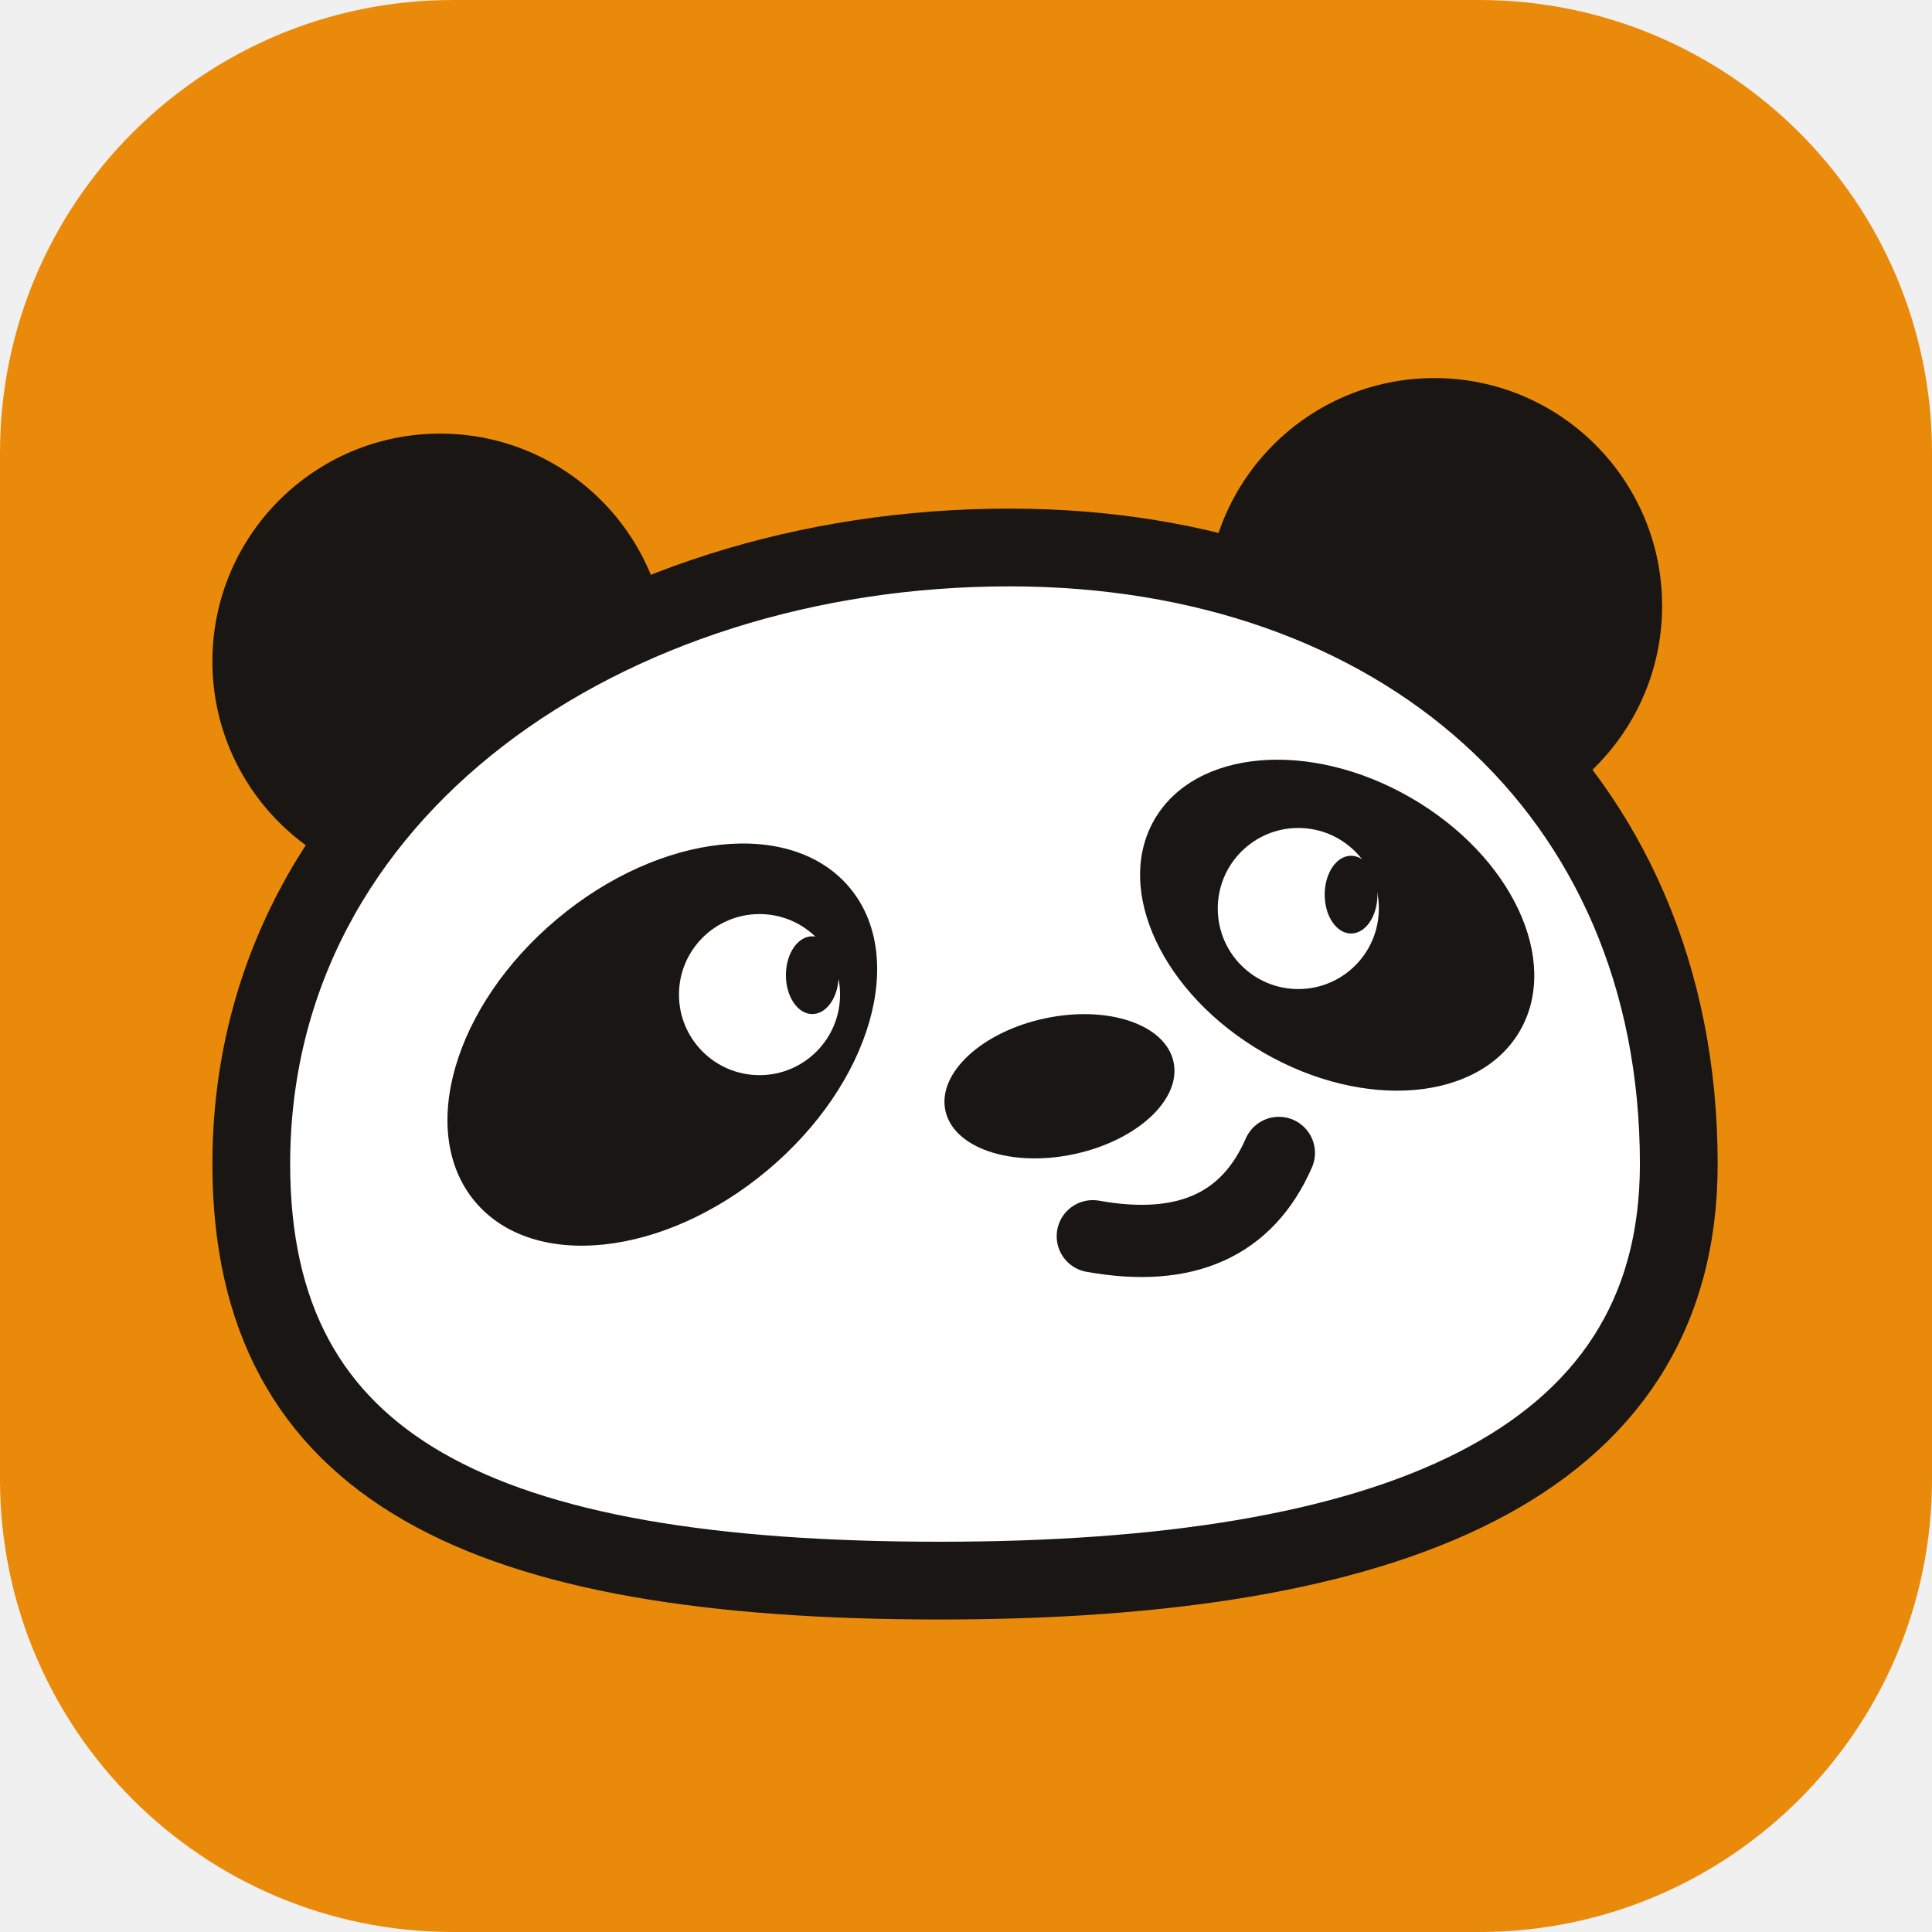
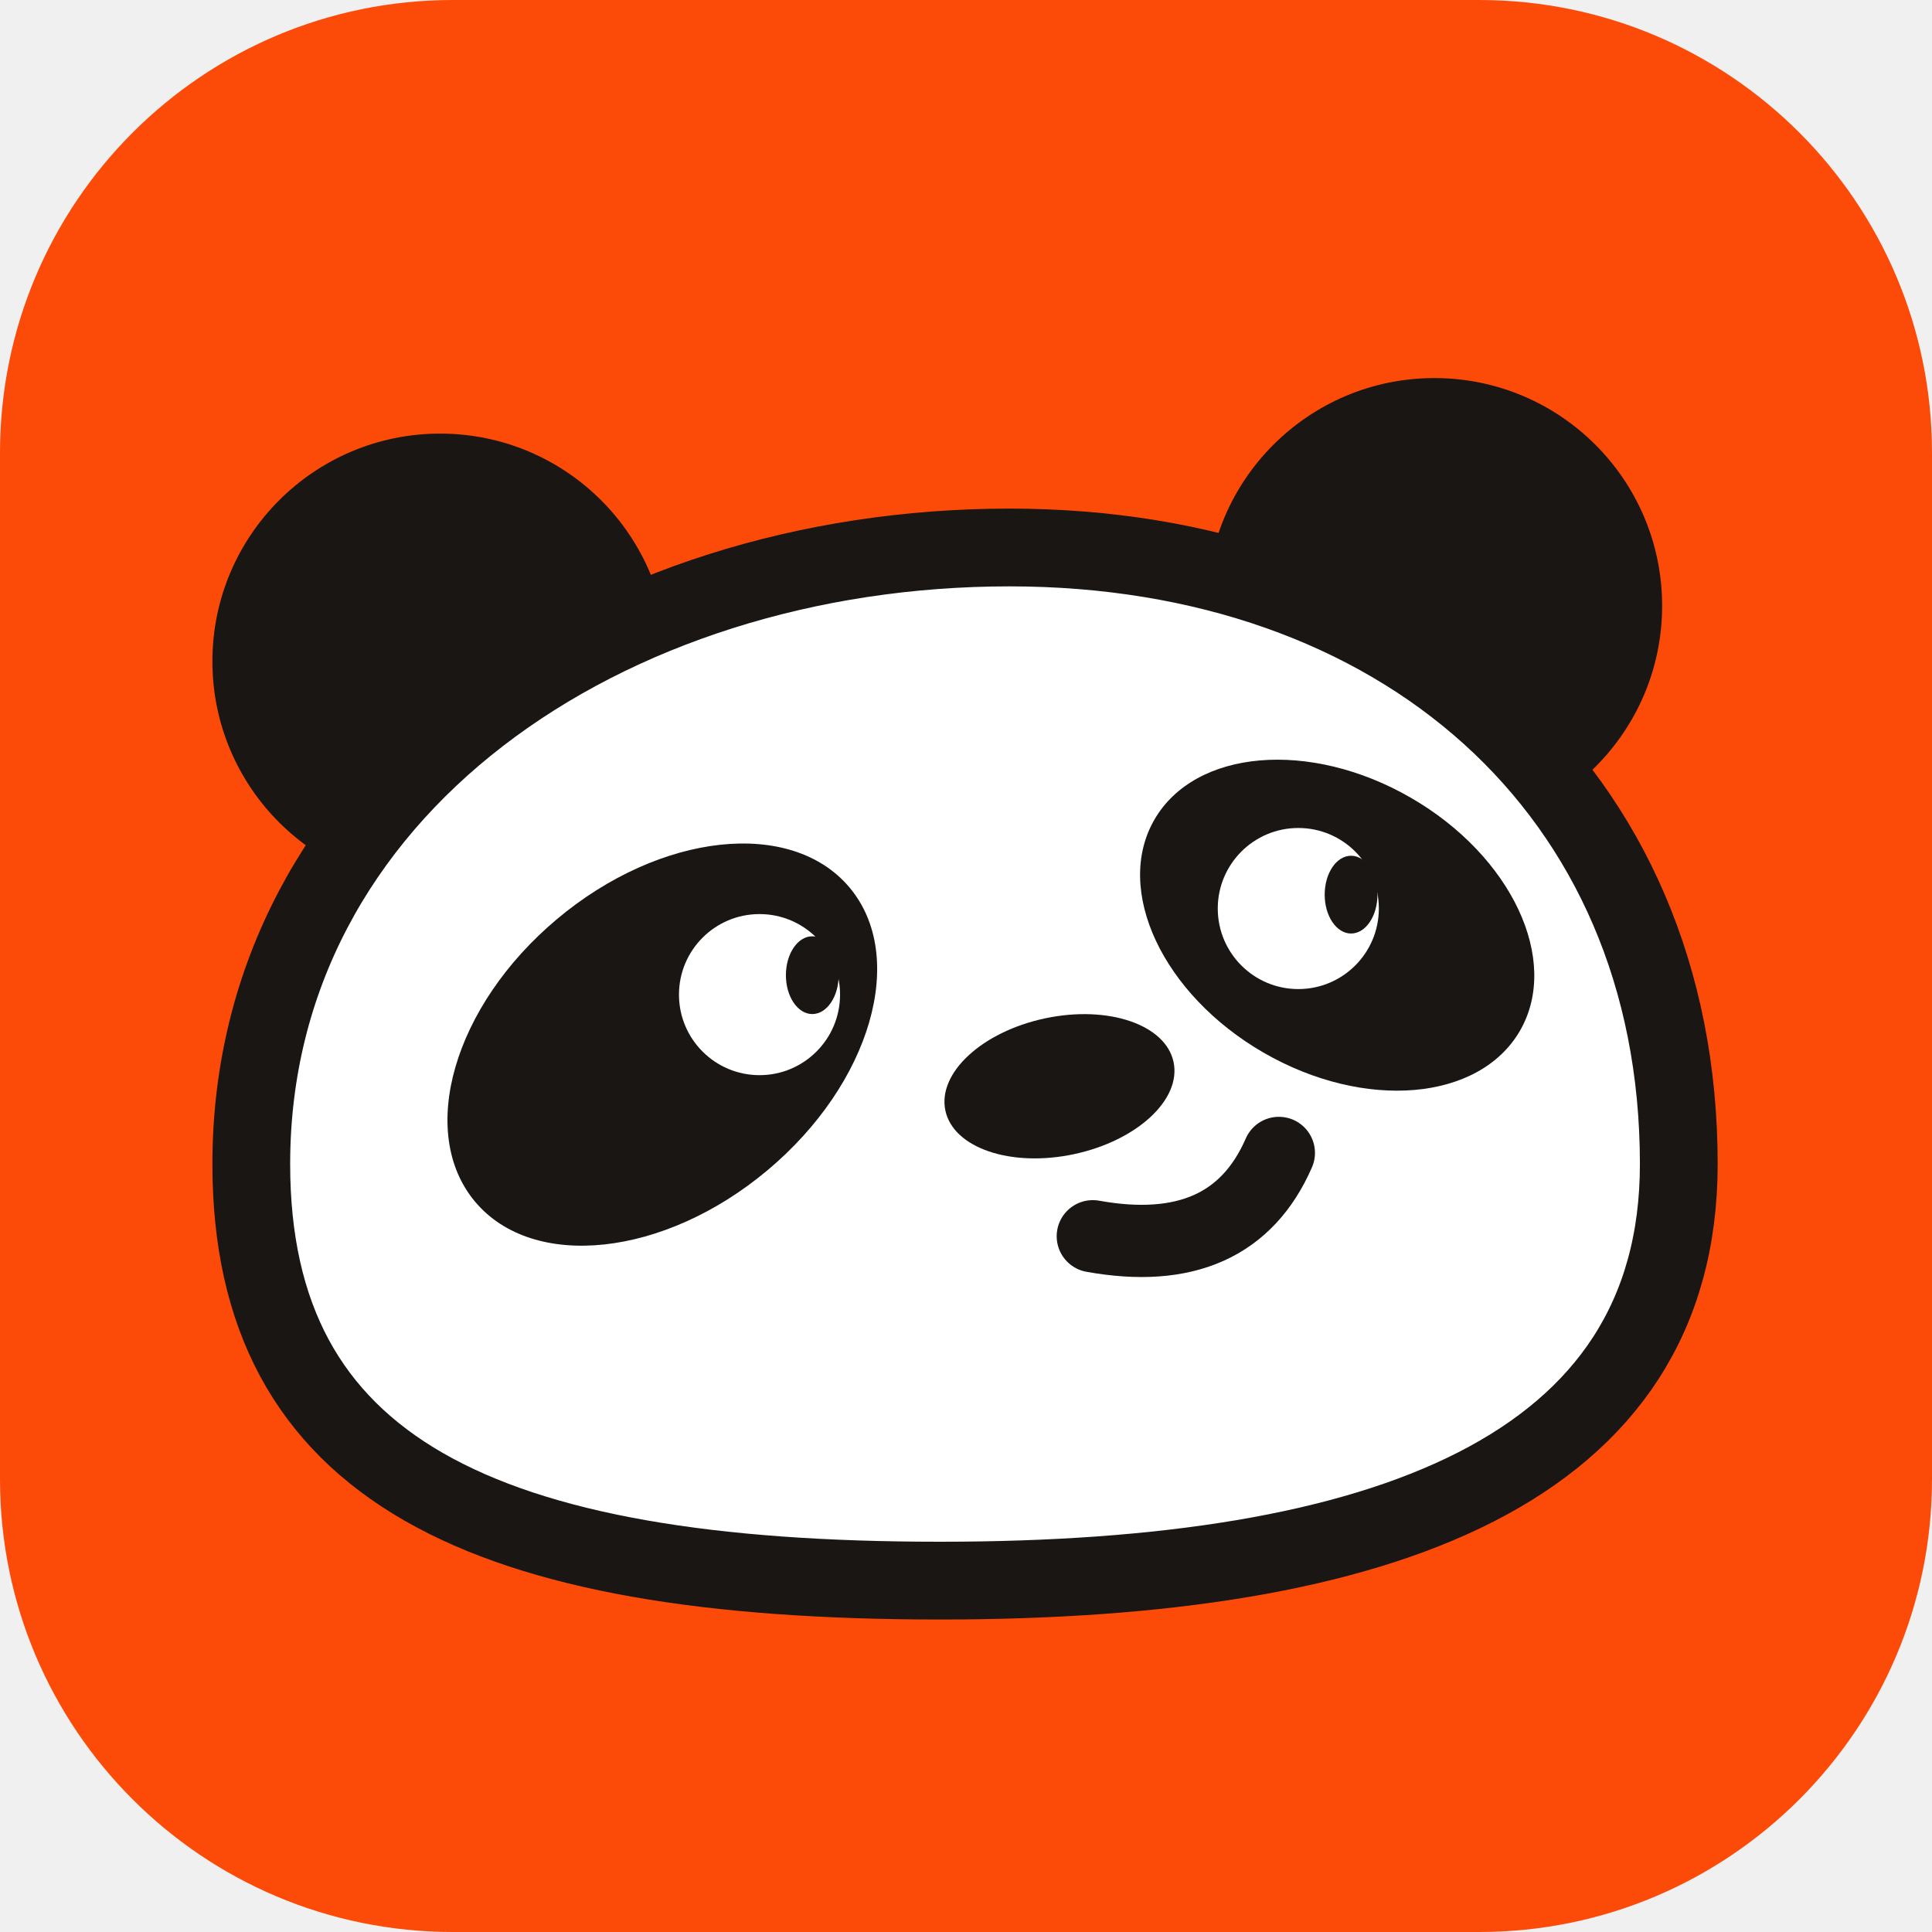
<svg xmlns="http://www.w3.org/2000/svg" viewBox="0 0 64 64">
-   <rect width="64" height="64" rx="15" fill="#ea8a0b" />
+   <rect width="64" height="64" rx="15" fill="#fc4b08" />
  <g transform="translate(1.7 3.6) scale(.92)">
    <g>
      <g fill="#1a1613" stroke="none" stroke-width="1.6">
        <circle cx="14" cy="19.9" r="8.2" />
        <circle cx="49.8" cy="17.9" r="8.2" />
      </g>
      <path d="M7.2 38C7.2 24.5 20 15.8 34.5 15.8C48.5 15.8 58.6 24.5 58.6 38C58.6 49 48 53 32 53C15.5 53 7.2 49 7.2 38Z" fill="#fff" stroke="#1a1613" stroke-width="2.8" stroke-linejoin="round" />
      <ellipse cx="22" cy="33.7" rx="8.8" ry="5.9" transform="rotate(-40 22 33.7)" fill="#1a1613" />
      <ellipse cx="46.3" cy="29.4" rx="7.6" ry="5.3" transform="rotate(30 46.3 29.4)" fill="#1a1613" />
      <g>
        <g>
          <circle cx="25.5" cy="31.9" r="2.9" fill="#fff" />
          <ellipse cx="27.4" cy="31.2" rx=".95" ry="1.4" fill="#1a1613" />
        </g>
        <g>
          <circle cx="44.9" cy="28.8" r="2.9" fill="#fff" />
          <ellipse cx="46.8" cy="28.3" rx=".95" ry="1.4" fill="#1a1613" />
        </g>
      </g>
      <ellipse cx="36.3" cy="35.2" rx="4.2" ry="2.5" transform="rotate(-12 36.3 35.2)" fill="#1a1613" />
      <path d="M37.5 40.6Q42.5 41.5 44.2 37.6" stroke="#1a1613" stroke-width="2.6" stroke-linecap="round" fill="none" />
    </g>
  </g>
</svg>
